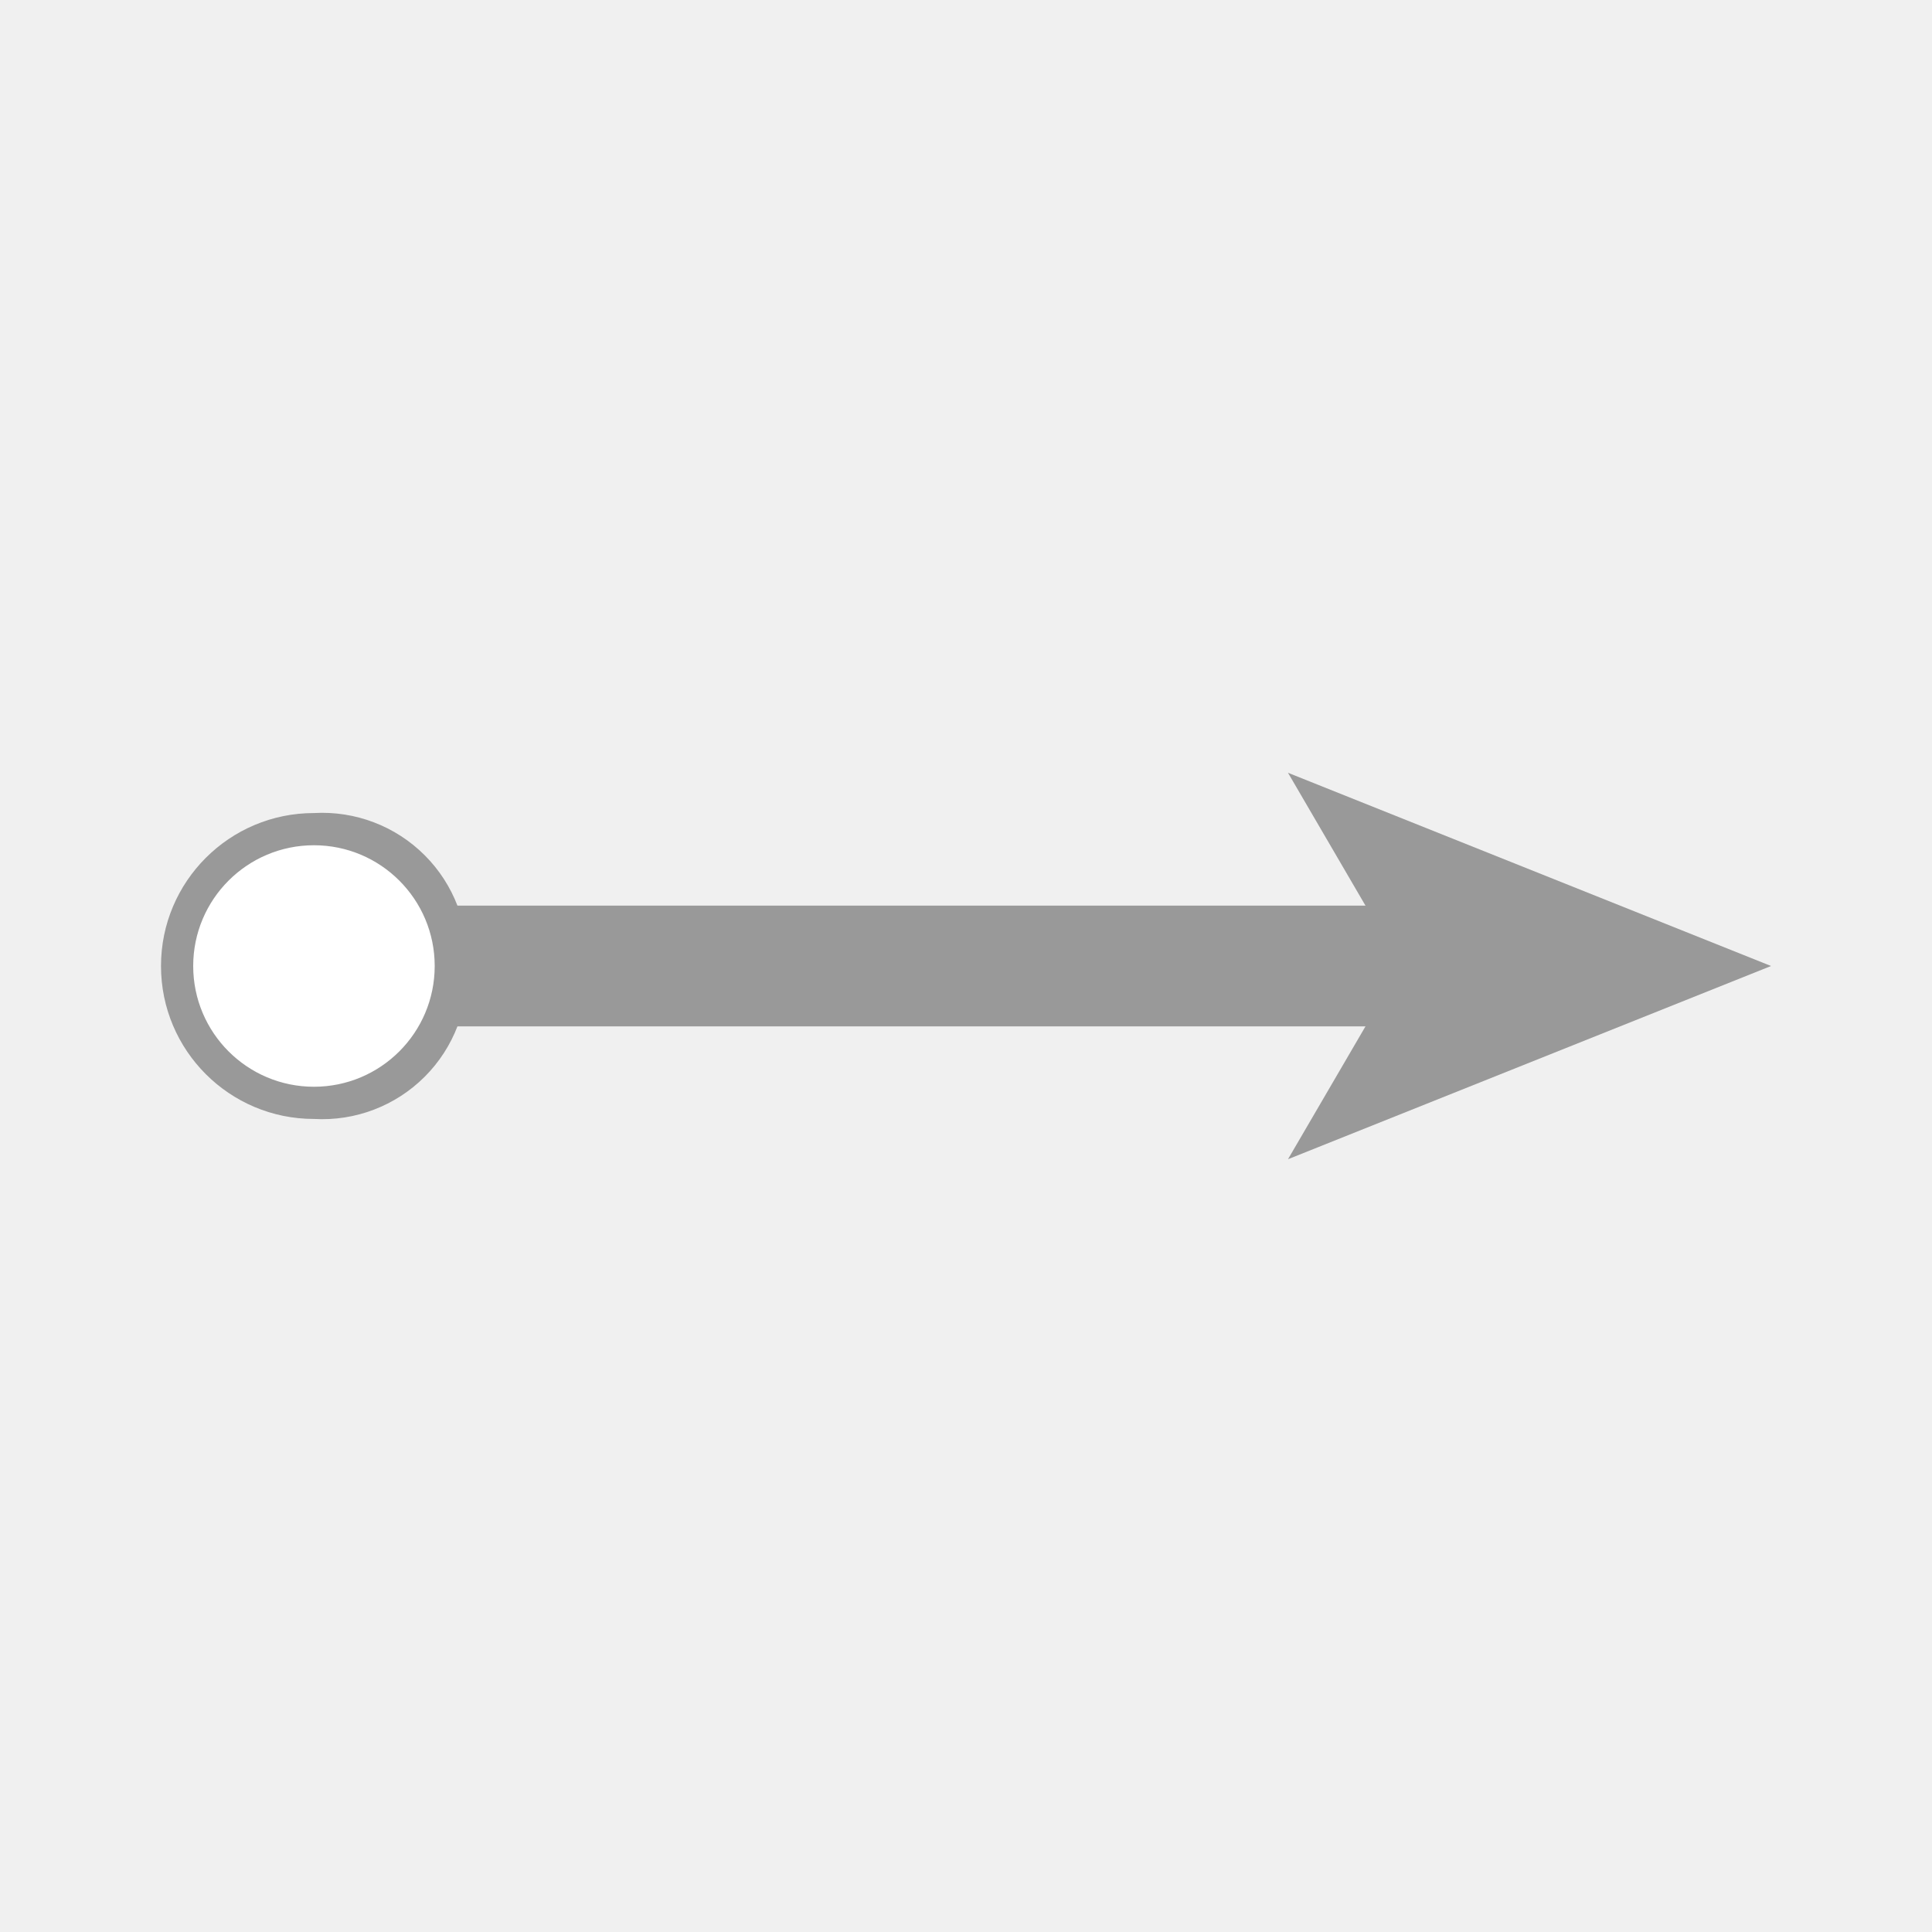
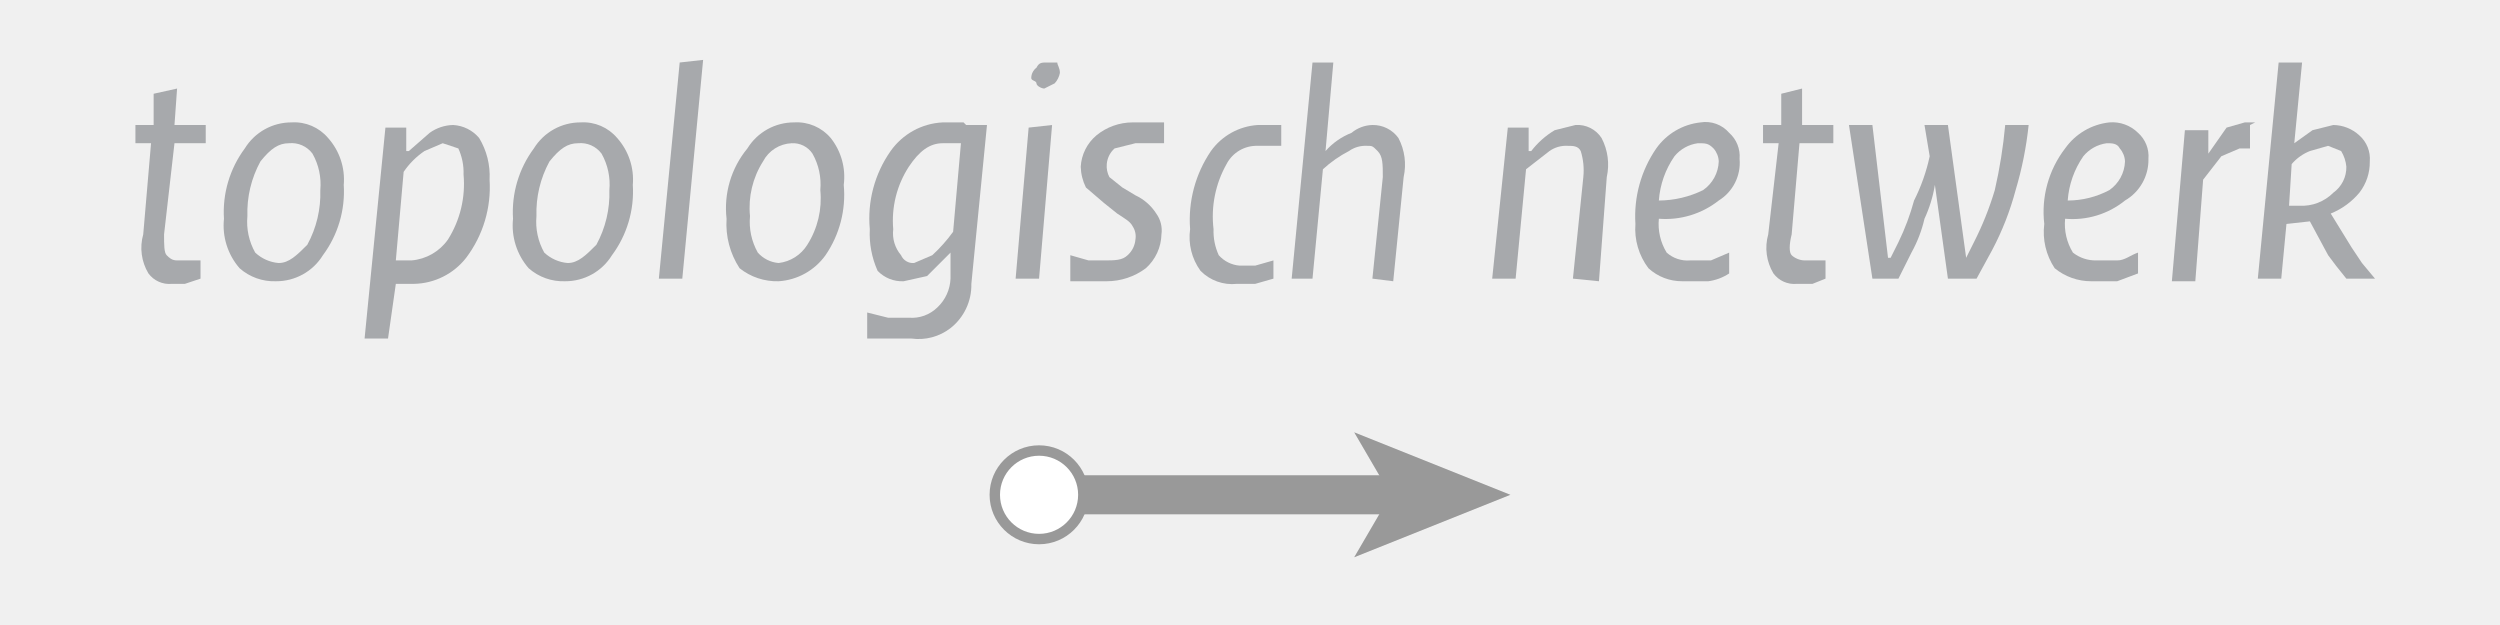
- <svg xmlns="http://www.w3.org/2000/svg" id="Layer_1" data-name="Layer 1" width="24" height="24" viewBox="0 0 24 24">
+ <svg xmlns="http://www.w3.org/2000/svg" id="Layer_1" data-name="Layer 1" width="96" height="24" viewBox="0 0 96 24">
  <g>
-     <line x1="3.8" y1="12" x2="17.8" y2="12" fill="none" stroke="#999" stroke-miterlimit="10" stroke-width="1.5" />
+     <line x1="39.8" y1="19" x2="53.8" y2="19" fill="none" stroke="#999" stroke-miterlimit="10" stroke-width="1.5" />
    <g>
-       <circle cx="3.9" cy="12" r="1.7" fill="#fff" />
-       <path d="M3.9,13.9A1.8,1.8,0,0,0,5.8,12a1.8,1.8,0,0,0-1.9-1.9,1.9,1.9,0,1,0,0,3.8Zm0-3.4a1.5,1.5,0,1,1,0,3,1.5,1.5,0,0,1,0-3Z" fill="#999" />
+       <circle cx="39.9" cy="19" r="1.7" fill="#fff" />
+       <path d="M39.9,20.9a1.9,1.9,0,0,0,0-3.8,1.9,1.9,0,0,0,0,3.8Zm0-3.4A1.5,1.5,0,1,1,38.4,19a1.5,1.5,0,0,1,1.5-1.5Z" fill="#999" />
    </g>
-     <polygon points="22 12 16 14.4 17.4 12 16 9.6 22 12" fill="#999" />
+     <polygon points="58 19 52 21.4 53.4 19 52 16.6 58 19" fill="#999" />
+   </g>
+   <g>
+     <path d="M5.2,5.5V4.8h.7V3.6l.9-.2L6.7,4.8H7.9v.7H6.7L6.3,9c0,.4,0,.7.1.8s.2.2.4.2h.9v.7l-.6.2H6.6a1,1,0,0,1-.9-.4A1.9,1.9,0,0,1,5.5,9l.3-3.5Z" fill="#a7a9ac" />
+     <path d="M10.6,10.8a2,2,0,0,1-1.4-.5,2.5,2.5,0,0,1-.6-1.9,4.1,4.1,0,0,1,.8-2.7,2.1,2.1,0,0,1,1.8-1,1.7,1.7,0,0,1,1.4.6,2.4,2.4,0,0,1,.6,1.8,4.1,4.1,0,0,1-.8,2.7A2.1,2.1,0,0,1,10.6,10.8ZM9.5,8.3a2.4,2.4,0,0,0,.3,1.4,1.5,1.5,0,0,0,.9.4c.4,0,.7-.3,1.1-.7a4.1,4.1,0,0,0,.5-2.1A2.4,2.4,0,0,0,12,5.9a1,1,0,0,0-.9-.4c-.4,0-.7.2-1.1.7A4.1,4.1,0,0,0,9.5,8.3Z" fill="#a7a9ac" />
+     <path d="M14.9,13H14l.8-8.1h.8v.9h.1l.8-.7a1.6,1.6,0,0,1,.9-.3,1.4,1.4,0,0,1,1,.5,2.8,2.8,0,0,1,.4,1.6,4.5,4.5,0,0,1-.9,3,2.6,2.6,0,0,1-2,1h-.7Zm.6-6.4L15.2,10h.6a1.9,1.9,0,0,0,1.4-.8,4,4,0,0,0,.6-2.5,2.2,2.2,0,0,0-.2-1L17,5.5l-.7.3A3,3,0,0,0,15.5,6.6Z" fill="#a7a9ac" />
+     <path d="M21.7,10.8a2,2,0,0,1-1.4-.5,2.5,2.5,0,0,1-.6-1.9,4.1,4.1,0,0,1,.8-2.7,2.1,2.1,0,0,1,1.8-1,1.7,1.7,0,0,1,1.4.6,2.4,2.4,0,0,1,.6,1.8,4.1,4.1,0,0,1-.8,2.7A2.1,2.1,0,0,1,21.7,10.8ZM20.6,8.3a2.4,2.4,0,0,0,.3,1.4,1.5,1.5,0,0,0,.9.4c.4,0,.7-.3,1.1-.7a4.1,4.1,0,0,0,.5-2.1,2.4,2.4,0,0,0-.3-1.4,1,1,0,0,0-.9-.4c-.4,0-.7.2-1.1.7A4.1,4.1,0,0,0,20.6,8.3Z" fill="#a7a9ac" />
+     <path d="M27,2.3l-.8,8.4h-.9l.8-8.3Z" fill="#a7a9ac" />
+     <path d="M29.9,10.8a2.3,2.3,0,0,1-1.5-.5,3.1,3.1,0,0,1-.5-1.9,3.6,3.6,0,0,1,.8-2.7,2.1,2.1,0,0,1,1.8-1,1.7,1.7,0,0,1,1.4.6,2.4,2.4,0,0,1,.5,1.8,4.1,4.1,0,0,1-.7,2.7A2.4,2.4,0,0,1,29.9,10.8ZM28.8,8.3a2.4,2.4,0,0,0,.3,1.4,1.2,1.2,0,0,0,.8.4A1.5,1.5,0,0,0,31,9.4a3.3,3.3,0,0,0,.5-2.1,2.4,2.4,0,0,0-.3-1.4.9.9,0,0,0-.8-.4,1.3,1.3,0,0,0-1.1.7A3.3,3.3,0,0,0,28.8,8.3Z" fill="#a7a9ac" />
+     <path d="M37.1,4.8h.8l-.6,6.1a2.1,2.1,0,0,1-.8,1.7A2,2,0,0,1,35,13H33.3V12l.8.2h.8a1.4,1.4,0,0,0,1.1-.4,1.6,1.6,0,0,0,.5-1.1V9.7h0l-.9.9-.9.2a1.3,1.3,0,0,1-1-.4,3.5,3.5,0,0,1-.3-1.6,4.5,4.5,0,0,1,.8-3,2.6,2.6,0,0,1,2-1.1h.8Zm-.5,4.1.3-3.4h-.7c-.5,0-.9.3-1.3.9a3.8,3.8,0,0,0-.6,2.4,1.3,1.3,0,0,0,.3,1,.5.5,0,0,0,.5.3l.7-.3A6,6,0,0,0,36.6,8.9Z" fill="#a7a9ac" />
+     <path d="M40.4,4.8l-.5,5.9H39l.5-5.8ZM39.6,3a.5.5,0,0,1,.2-.4c.1-.2.2-.2.4-.2h.4c0,.1.1.2.1.4a.8.8,0,0,1-.2.4l-.4.2c-.1,0-.3-.1-.3-.2S39.6,3.1,39.6,3Z" fill="#a7a9ac" />
+     <path d="M41.1,10.7V9.8l.7.2h.6c.4,0,.7,0,.9-.2a.9.9,0,0,0,.3-.6.7.7,0,0,0-.1-.5c-.1-.2-.3-.3-.6-.5l-.5-.4-.7-.6a1.9,1.9,0,0,1-.2-.8,1.7,1.7,0,0,1,.6-1.2,2.2,2.2,0,0,1,1.4-.5h1.2v.8H43.6l-.8.2a.9.9,0,0,0-.3.6.9.9,0,0,0,.1.5l.5.4.5.3a1.9,1.9,0,0,1,.8.7,1.1,1.1,0,0,1,.2.8,1.8,1.8,0,0,1-.6,1.3,2.5,2.5,0,0,1-1.5.5H41.1Z" fill="#a7a9ac" />
+     <path d="M49.2,4.8v.8h-.9a1.3,1.3,0,0,0-1.2.7,4.1,4.1,0,0,0-.5,2.5,2.2,2.2,0,0,0,.2,1,1.2,1.2,0,0,0,.8.4h.6l.7-.2v.7l-.7.2h-.7a1.7,1.7,0,0,1-1.4-.5,2.2,2.2,0,0,1-.4-1.6,4.7,4.7,0,0,1,.8-3,2.4,2.4,0,0,1,1.8-1h1Z" fill="#a7a9ac" />
+     <path d="M52.7,10.7l.4-3.9c0-.5,0-.8-.2-1s-.2-.2-.4-.2a1.1,1.1,0,0,0-.7.2,4.6,4.6,0,0,0-1,.7l-.4,4.2h-.8l.8-8.3h.8l-.3,3.4h0a2.6,2.6,0,0,1,1-.7,1.3,1.3,0,0,1,.8-.3,1.2,1.2,0,0,1,1,.5,2.2,2.2,0,0,1,.2,1.5l-.4,4Z" fill="#a7a9ac" />
+     <path d="M60.4,10.7l.4-3.9a2.5,2.5,0,0,0-.1-1c-.1-.2-.3-.2-.5-.2a1.1,1.1,0,0,0-.7.2l-.9.7-.4,4.2h-.9l.6-5.8h.8v.9h.1a3.2,3.2,0,0,1,.9-.8l.8-.2a1.1,1.1,0,0,1,1,.5,2.2,2.2,0,0,1,.2,1.5l-.3,4Z" fill="#a7a9ac" />
+     <path d="M62.8,8.6a4.6,4.6,0,0,1,.8-2.9,2.4,2.4,0,0,1,1.7-1,1.2,1.2,0,0,1,1.1.4,1.2,1.2,0,0,1,.4,1A1.7,1.7,0,0,1,66,7.7a3.3,3.3,0,0,1-2.3.7A2.1,2.1,0,0,0,64,9.7a1.2,1.2,0,0,0,.9.3h.8l.7-.3v.8a1.9,1.9,0,0,1-.8.3h-1a1.9,1.9,0,0,1-1.3-.5A2.5,2.5,0,0,1,62.8,8.6ZM66,6.2a.8.8,0,0,0-.2-.5c-.2-.2-.3-.2-.6-.2a1.4,1.4,0,0,0-.9.5,3.4,3.4,0,0,0-.6,1.7,3.9,3.9,0,0,0,1.7-.4A1.4,1.4,0,0,0,66,6.2Z" fill="#a7a9ac" />
+     <path d="M67.7,5.5V4.8h.7V3.6l.8-.2V4.8h1.2v.7H69.1L68.8,9c-.1.4-.1.7,0,.8s.3.2.5.2h.8v.7l-.5.2H69a1,1,0,0,1-.9-.4A1.9,1.9,0,0,1,67.9,9l.4-3.5Z" fill="#a7a9ac" />
+     <path d="M71.9,10.7,71,4.8h.9l.6,5.1h.1l.3-.6a9.1,9.1,0,0,0,.6-1.6A7,7,0,0,0,74.1,6l-.2-1.2h.9l.7,5.1h0l.3-.6a11.9,11.9,0,0,0,.8-2A18.7,18.7,0,0,0,77,4.8h.9a13.7,13.7,0,0,1-.5,2.5,10.9,10.9,0,0,1-.9,2.3l-.6,1.1H74.8l-.5-3.6h0a5,5,0,0,1-.4,1.3,5,5,0,0,1-.5,1.3l-.5,1Z" fill="#a7a9ac" />
+     <path d="M78.5,8.6a4,4,0,0,1,.8-2.9,2.4,2.4,0,0,1,1.7-1,1.4,1.4,0,0,1,1.1.4,1.2,1.2,0,0,1,.4,1,1.8,1.8,0,0,1-.9,1.6,3.2,3.2,0,0,1-2.3.7,2.1,2.1,0,0,0,.3,1.3,1.4,1.4,0,0,0,.9.3h.8c.3,0,.5-.2.8-.3v.8l-.8.3h-1a2.2,2.2,0,0,1-1.4-.5A2.5,2.5,0,0,1,78.5,8.6Zm3.1-2.4a.8.8,0,0,0-.2-.5c-.1-.2-.3-.2-.5-.2A1.4,1.4,0,0,0,80,6a3.4,3.4,0,0,0-.6,1.7A3.4,3.4,0,0,0,81,7.3,1.4,1.4,0,0,0,81.6,6.2Z" fill="#a7a9ac" />
+     <path d="M86.4,4.8v.9h-.4l-.7.3-.7.9-.3,3.9h-.9l.5-5.8h.9V5.9h0l.7-1,.7-.2h.4Z" fill="#a7a9ac" />
+     <path d="M87.8,8.6l-.2,2.1h-.9l.8-8.3h.9l-.3,3.1h0l.7-.5.8-.2a1.5,1.5,0,0,1,1,.4A1.2,1.2,0,0,1,91,6.2a1.9,1.9,0,0,1-.4,1.2,2.8,2.8,0,0,1-1.1.8l.8,1.3.4.6.5.6H90.1l-.4-.5-.3-.4-.7-1.3Zm.1-.7h.4a1.7,1.7,0,0,0,1.3-.5,1.2,1.2,0,0,0,.5-1,1.4,1.4,0,0,0-.2-.6l-.5-.2-.7.2a1.8,1.8,0,0,0-.7.5Z" fill="#a7a9ac" />
  </g>
</svg>
